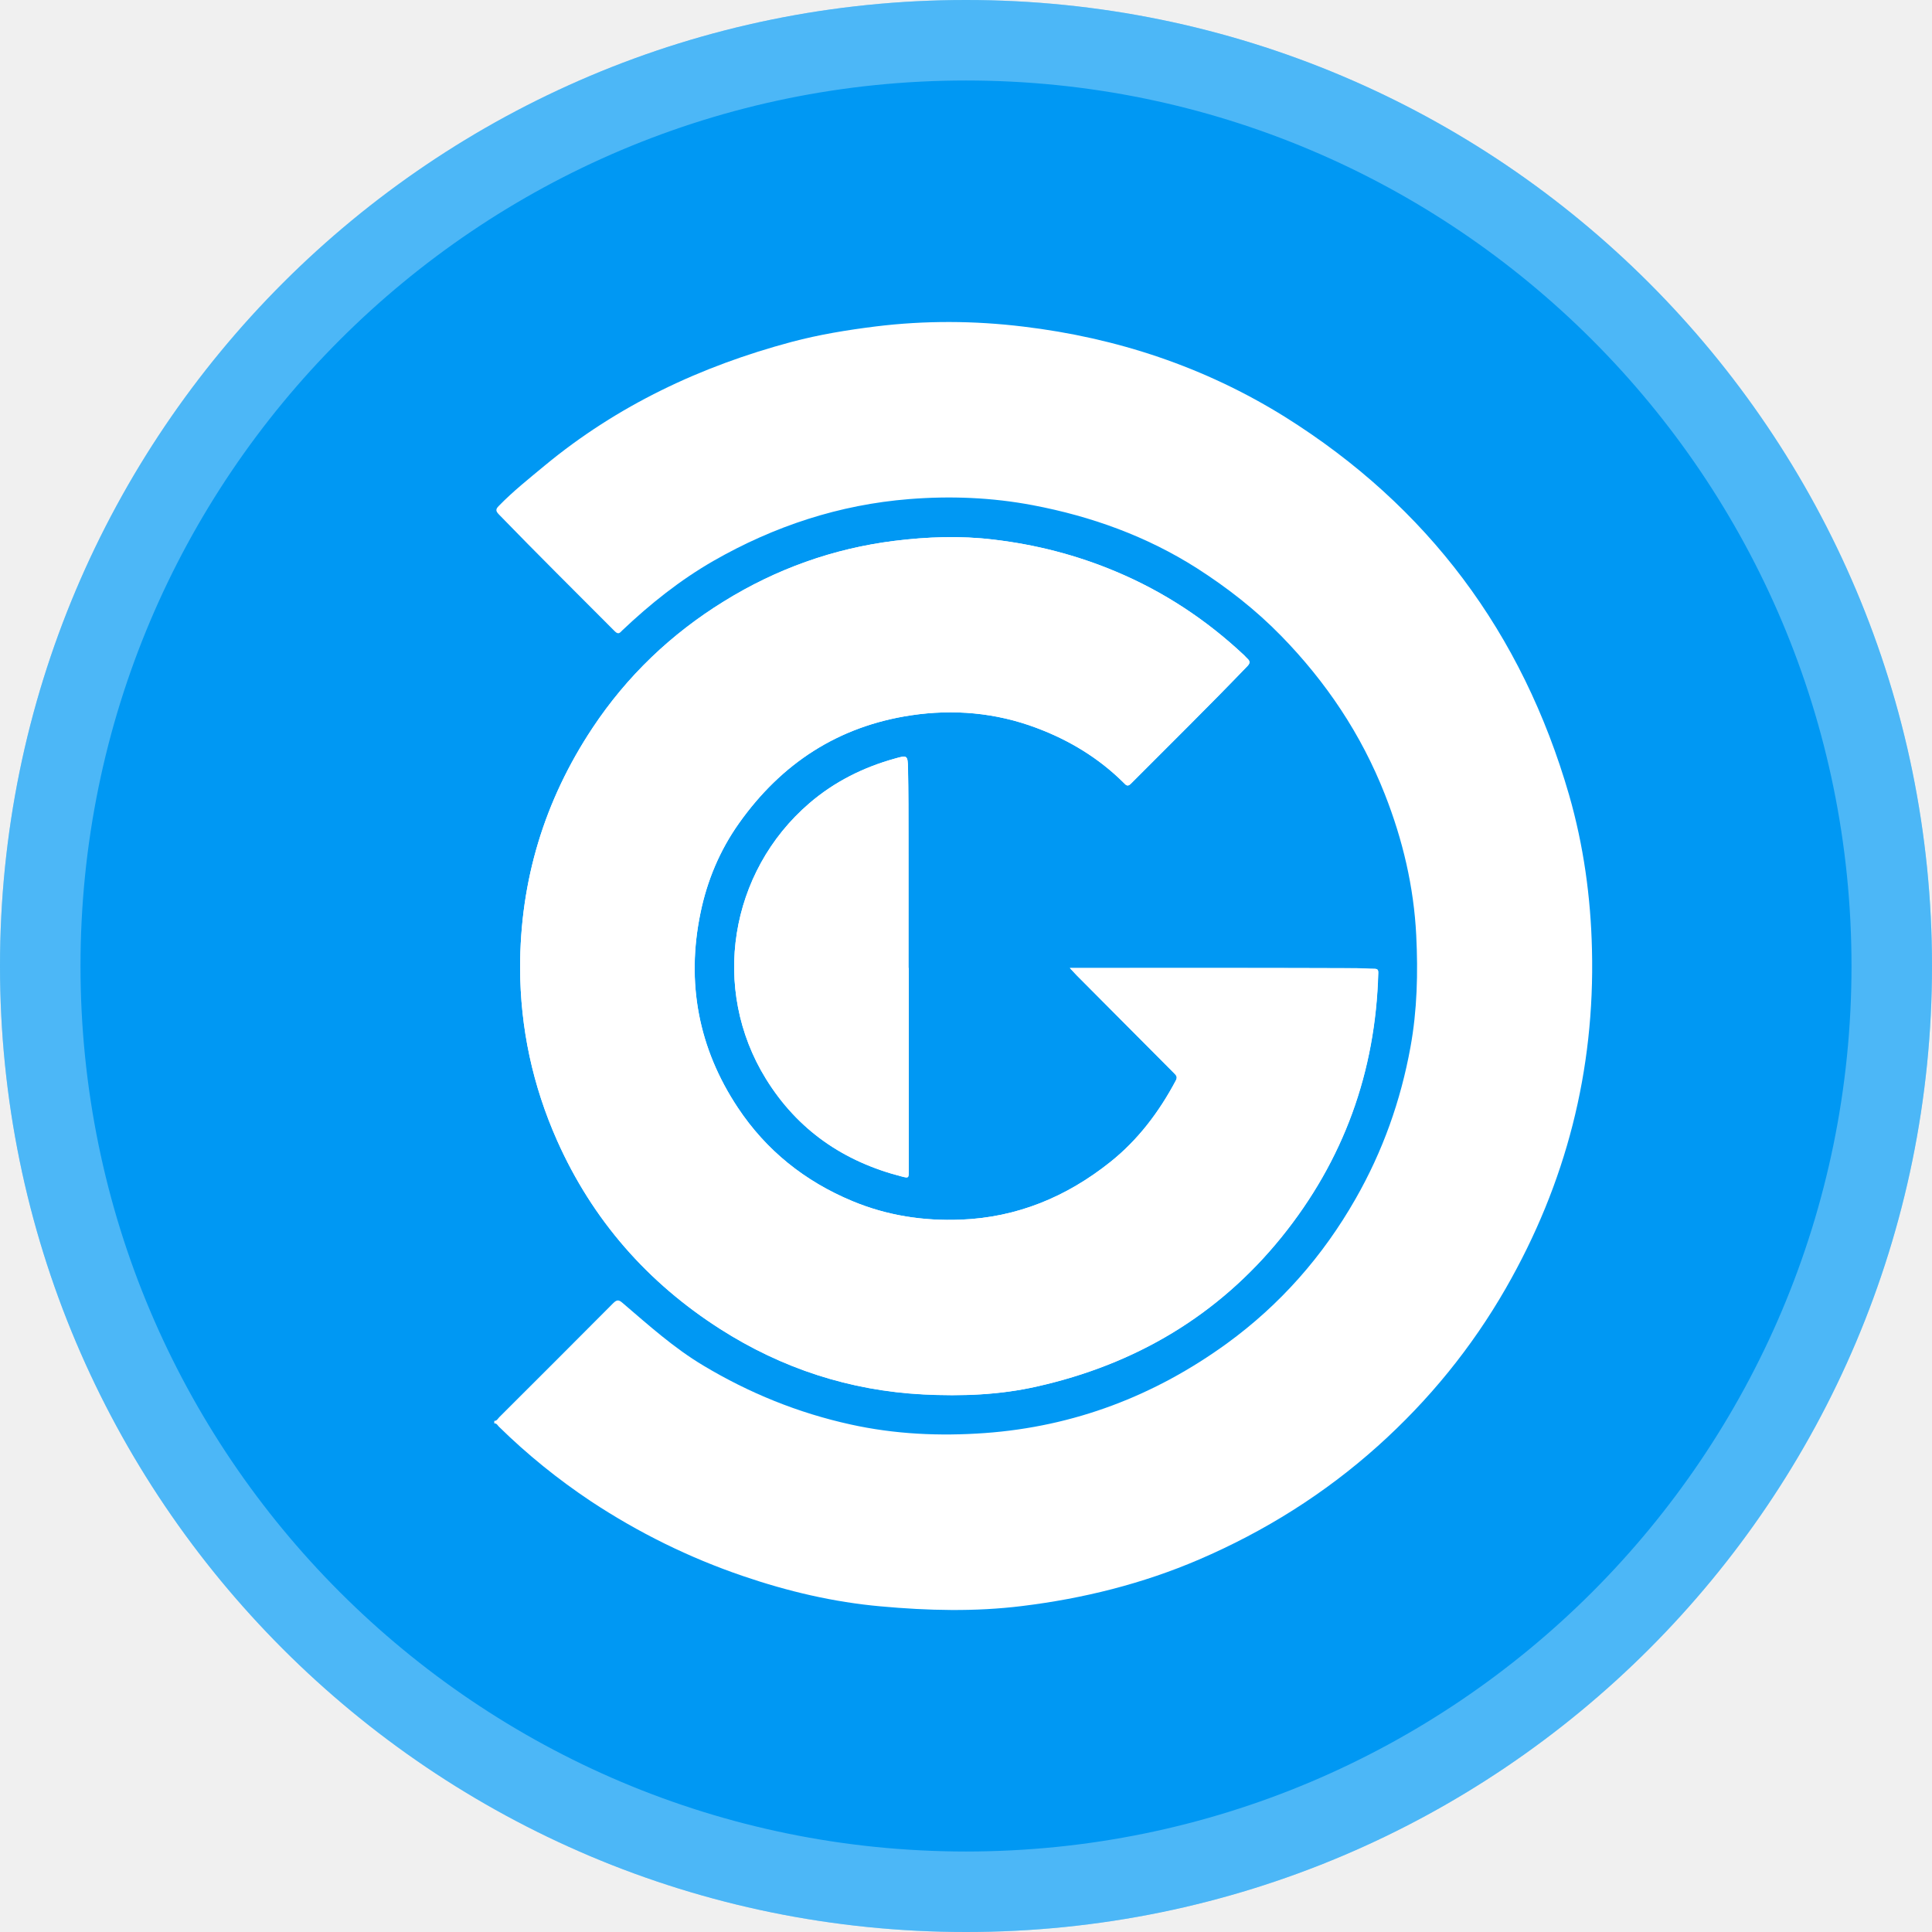
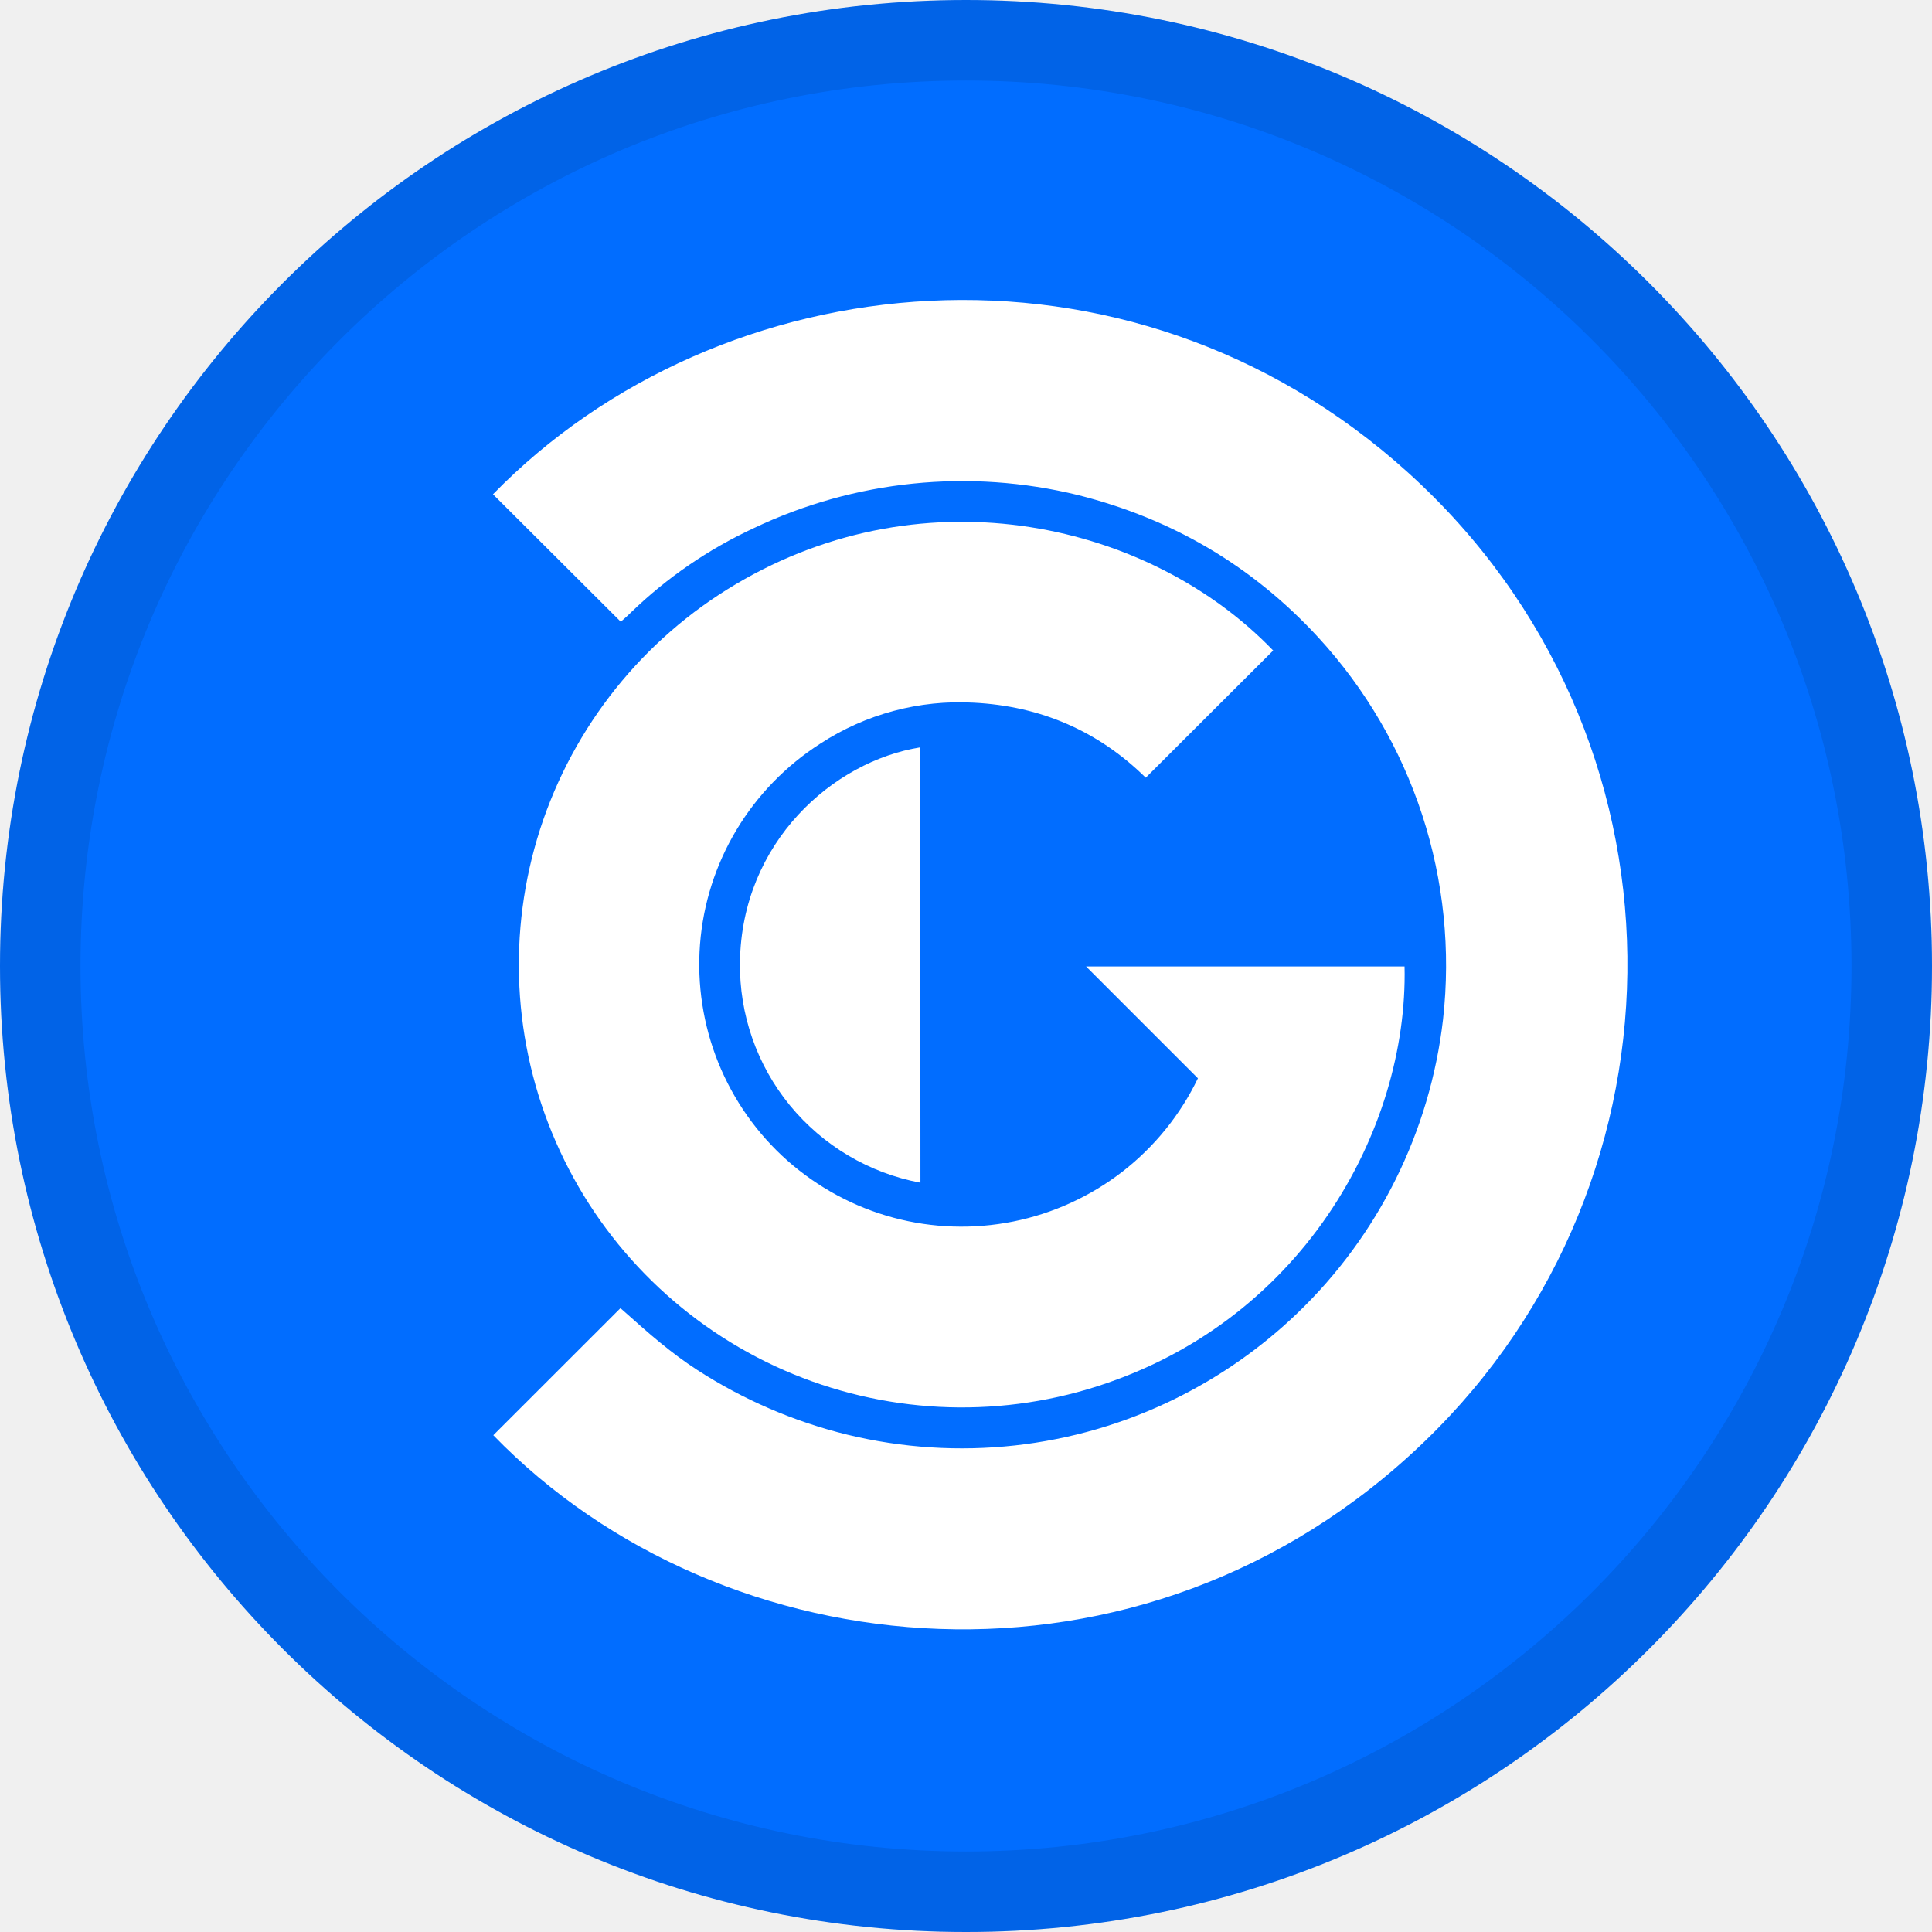
<svg xmlns="http://www.w3.org/2000/svg" width="24" height="24" viewBox="0 0 24 24" fill="none">
-   <path fill-rule="evenodd" clip-rule="evenodd" d="M0 12C0 5.373 5.373 0 12 0C18.627 0 24 5.373 24 12C24 18.627 18.627 24 12 24C5.373 24 0 18.627 0 12Z" fill="#0098F3" />
-   <path d="M23.5 12C23.5 18.351 18.351 23.5 12 23.5C5.649 23.5 0.5 18.351 0.5 12C0.5 5.649 5.649 0.5 12 0.5C18.351 0.5 23.5 5.649 23.5 12Z" stroke="white" stroke-opacity="0.3" />
-   <path d="M13.29 12.025C13.329 12.066 13.352 12.091 13.376 12.116C13.777 12.52 14.18 12.924 14.582 13.328C14.609 13.355 14.633 13.374 14.608 13.422C14.4 13.813 14.136 14.163 13.791 14.437C13.25 14.868 12.636 15.124 11.936 15.151C11.47 15.169 11.023 15.101 10.59 14.921C9.998 14.675 9.518 14.29 9.166 13.76C8.677 13.023 8.523 12.207 8.702 11.341C8.785 10.94 8.941 10.564 9.18 10.228C9.707 9.484 10.413 9.022 11.317 8.886C11.846 8.807 12.368 8.852 12.873 9.041C13.283 9.194 13.649 9.417 13.962 9.726C13.99 9.755 14.01 9.776 14.05 9.734C14.534 9.248 15.022 8.768 15.497 8.274C15.531 8.238 15.53 8.212 15.497 8.182C15.482 8.169 15.47 8.154 15.455 8.139C14.986 7.699 14.457 7.35 13.864 7.101C13.376 6.895 12.868 6.764 12.343 6.703C11.931 6.653 11.52 6.668 11.11 6.719C10.351 6.814 9.644 7.068 8.995 7.469C8.339 7.874 7.789 8.398 7.361 9.043C6.762 9.945 6.46 10.941 6.461 12.024C6.463 12.77 6.618 13.485 6.921 14.169C7.36 15.154 8.043 15.932 8.946 16.509C9.711 16.998 10.556 17.274 11.469 17.321C11.945 17.345 12.419 17.329 12.885 17.222C14.104 16.946 15.13 16.342 15.919 15.367C16.689 14.413 17.087 13.316 17.12 12.087C17.122 12.046 17.111 12.034 17.072 12.034C16.997 12.034 16.922 12.027 16.847 12.027C16.335 12.025 15.823 12.024 15.309 12.024C14.645 12.025 13.981 12.025 13.29 12.025ZM11.289 12.025C11.287 12.025 11.287 12.025 11.285 12.025C11.285 11.495 11.285 10.965 11.285 10.436C11.285 10.139 11.285 9.842 11.279 9.544C11.276 9.381 11.27 9.381 11.116 9.424C10.724 9.534 10.366 9.711 10.055 9.978C9.06 10.833 8.825 12.287 9.515 13.403C9.91 14.041 10.482 14.431 11.203 14.616C11.287 14.637 11.289 14.634 11.289 14.547C11.289 13.704 11.289 12.865 11.289 12.025Z" fill="white" />
-   <path d="M6.14 17.651C6.173 17.651 6.184 17.623 6.203 17.604C6.676 17.132 7.149 16.66 7.619 16.187C7.663 16.144 7.687 16.145 7.732 16.184C8.055 16.46 8.372 16.746 8.738 16.964C9.307 17.305 9.914 17.552 10.565 17.695C11.116 17.817 11.673 17.842 12.233 17.802C13.343 17.722 14.345 17.339 15.241 16.689C15.902 16.208 16.434 15.604 16.839 14.893C17.176 14.304 17.4 13.675 17.521 13.009C17.605 12.55 17.616 12.084 17.593 11.62C17.563 11.015 17.425 10.431 17.203 9.867C16.91 9.122 16.474 8.472 15.916 7.9C15.599 7.575 15.244 7.299 14.866 7.057C14.243 6.661 13.558 6.414 12.831 6.276C12.32 6.179 11.805 6.159 11.293 6.2C10.428 6.269 9.618 6.535 8.864 6.967C8.448 7.206 8.076 7.503 7.729 7.832C7.703 7.858 7.684 7.888 7.639 7.844C7.158 7.361 6.672 6.88 6.197 6.39C6.157 6.348 6.155 6.326 6.197 6.284C6.374 6.102 6.571 5.946 6.766 5.784C7.67 5.036 8.707 4.548 9.835 4.247C10.177 4.156 10.527 4.099 10.88 4.055C11.491 3.98 12.102 3.983 12.711 4.057C13.873 4.196 14.965 4.558 15.961 5.178C17.738 6.291 18.91 7.864 19.492 9.876C19.672 10.503 19.761 11.145 19.776 11.797C19.813 13.299 19.454 14.7 18.706 16.003C18.283 16.74 17.751 17.393 17.117 17.962C16.455 18.556 15.71 19.023 14.895 19.373C14.192 19.675 13.454 19.858 12.694 19.951C12.11 20.023 11.526 20.008 10.943 19.955C10.357 19.903 9.787 19.769 9.229 19.578C8.56 19.35 7.93 19.039 7.34 18.649C6.932 18.377 6.549 18.068 6.197 17.722C6.181 17.706 6.17 17.679 6.14 17.682C6.14 17.671 6.14 17.661 6.14 17.651Z" fill="white" />
-   <path d="M13.29 12.025C13.981 12.025 14.645 12.025 15.31 12.025C15.823 12.025 16.335 12.027 16.848 12.028C16.924 12.028 16.999 12.036 17.074 12.036C17.113 12.036 17.123 12.048 17.122 12.088C17.089 13.317 16.691 14.415 15.92 15.369C15.132 16.343 14.106 16.949 12.886 17.223C12.421 17.329 11.946 17.347 11.47 17.323C10.557 17.276 9.714 17 8.947 16.51C8.043 15.932 7.36 15.154 6.921 14.169C6.616 13.485 6.463 12.77 6.461 12.024C6.46 10.941 6.762 9.945 7.36 9.043C7.788 8.398 8.337 7.874 8.994 7.469C9.642 7.068 10.348 6.814 11.108 6.719C11.518 6.668 11.93 6.653 12.341 6.703C12.867 6.766 13.375 6.896 13.863 7.101C14.456 7.35 14.985 7.699 15.453 8.139C15.468 8.152 15.48 8.169 15.495 8.182C15.53 8.214 15.53 8.238 15.495 8.274C15.021 8.768 14.533 9.248 14.049 9.734C14.008 9.776 13.987 9.755 13.96 9.726C13.649 9.415 13.281 9.194 12.871 9.041C12.367 8.852 11.844 8.807 11.316 8.886C10.41 9.022 9.705 9.484 9.178 10.228C8.94 10.566 8.782 10.941 8.701 11.341C8.522 12.209 8.675 13.023 9.165 13.76C9.516 14.29 9.997 14.675 10.589 14.921C11.021 15.101 11.47 15.169 11.934 15.151C12.634 15.124 13.248 14.868 13.789 14.437C14.134 14.163 14.399 13.813 14.606 13.422C14.632 13.374 14.606 13.355 14.581 13.328C14.178 12.924 13.777 12.52 13.375 12.116C13.352 12.091 13.329 12.066 13.29 12.025Z" fill="white" />
-   <path d="M11.289 12.025C11.289 12.865 11.289 13.704 11.289 14.546C11.289 14.634 11.287 14.637 11.203 14.614C10.482 14.43 9.91 14.039 9.515 13.401C8.825 12.285 9.06 10.831 10.055 9.977C10.365 9.711 10.722 9.532 11.116 9.423C11.27 9.379 11.276 9.379 11.28 9.543C11.286 9.84 11.286 10.137 11.286 10.435C11.287 10.965 11.286 11.495 11.286 12.024C11.286 12.025 11.287 12.025 11.289 12.025Z" fill="white" />
+   <path d="M12 24C18.627 24 24 18.627 24 12C24 5.372 18.627 -0 12 -0C5.373 -0 0 5.372 0 12C0 18.627 5.373 24 12 24Z" fill="#016DFF" />
+   <path d="M7.709 7.721L6.124 6.14C8.944 3.249 13.998 2.711 17.493 5.872C21.084 9.119 21.094 14.632 17.698 17.905C14.193 21.283 8.979 20.766 6.128 17.829L7.707 16.251C7.725 16.267 7.75 16.286 7.774 16.309C8.056 16.562 8.342 16.812 8.661 17.018C9.233 17.388 9.863 17.66 10.525 17.822C11.896 18.155 13.34 17.997 14.604 17.373C15.158 17.1 15.666 16.744 16.112 16.317C17.124 15.348 17.766 14.055 17.926 12.663C18.022 11.807 17.934 10.941 17.667 10.123C17.4 9.305 16.96 8.553 16.377 7.919C15.56 7.031 14.561 6.444 13.392 6.15C12.041 5.819 10.618 5.964 9.363 6.561C8.801 6.822 8.286 7.175 7.84 7.606C7.805 7.641 7.767 7.676 7.729 7.708C7.723 7.713 7.716 7.717 7.709 7.721Z" fill="white" />
+   <path d="M14.881 13.395L13.492 12.006H17.448C17.493 14.033 16.168 16.471 13.508 17.259C12.222 17.638 10.841 17.535 9.625 16.97C8.409 16.403 7.441 15.413 6.905 14.185C6.368 12.957 6.299 11.575 6.71 10.299C7.122 9.024 7.985 7.942 9.139 7.258C11.511 5.85 14.293 6.498 15.816 8.081L14.233 9.661C13.646 9.083 12.929 8.771 12.095 8.729C11.421 8.691 10.753 8.87 10.188 9.239C9.764 9.511 9.408 9.877 9.149 10.309C8.89 10.741 8.735 11.226 8.696 11.728C8.657 12.23 8.735 12.734 8.923 13.201C9.112 13.668 9.406 14.085 9.783 14.419C10.161 14.752 10.61 14.995 11.097 15.126C11.583 15.257 12.093 15.273 12.587 15.174C13.081 15.075 13.546 14.862 13.944 14.554C14.342 14.245 14.663 13.848 14.881 13.395Z" fill="white" />
+   <path d="M11.434 14.692C10.797 14.573 10.223 14.232 9.812 13.731C9.402 13.23 9.183 12.6 9.192 11.952C9.213 10.459 10.352 9.456 11.432 9.284L11.434 14.692Z" fill="white" />
+   <path d="M23.5 12C23.5 18.351 18.351 23.5 12 23.5C5.649 23.5 0.5 18.351 0.5 12C0.5 5.649 5.649 0.5 12 0.5C18.351 0.5 23.5 5.649 23.5 12Z" stroke="black" stroke-opacity="0.097" />
</svg>
